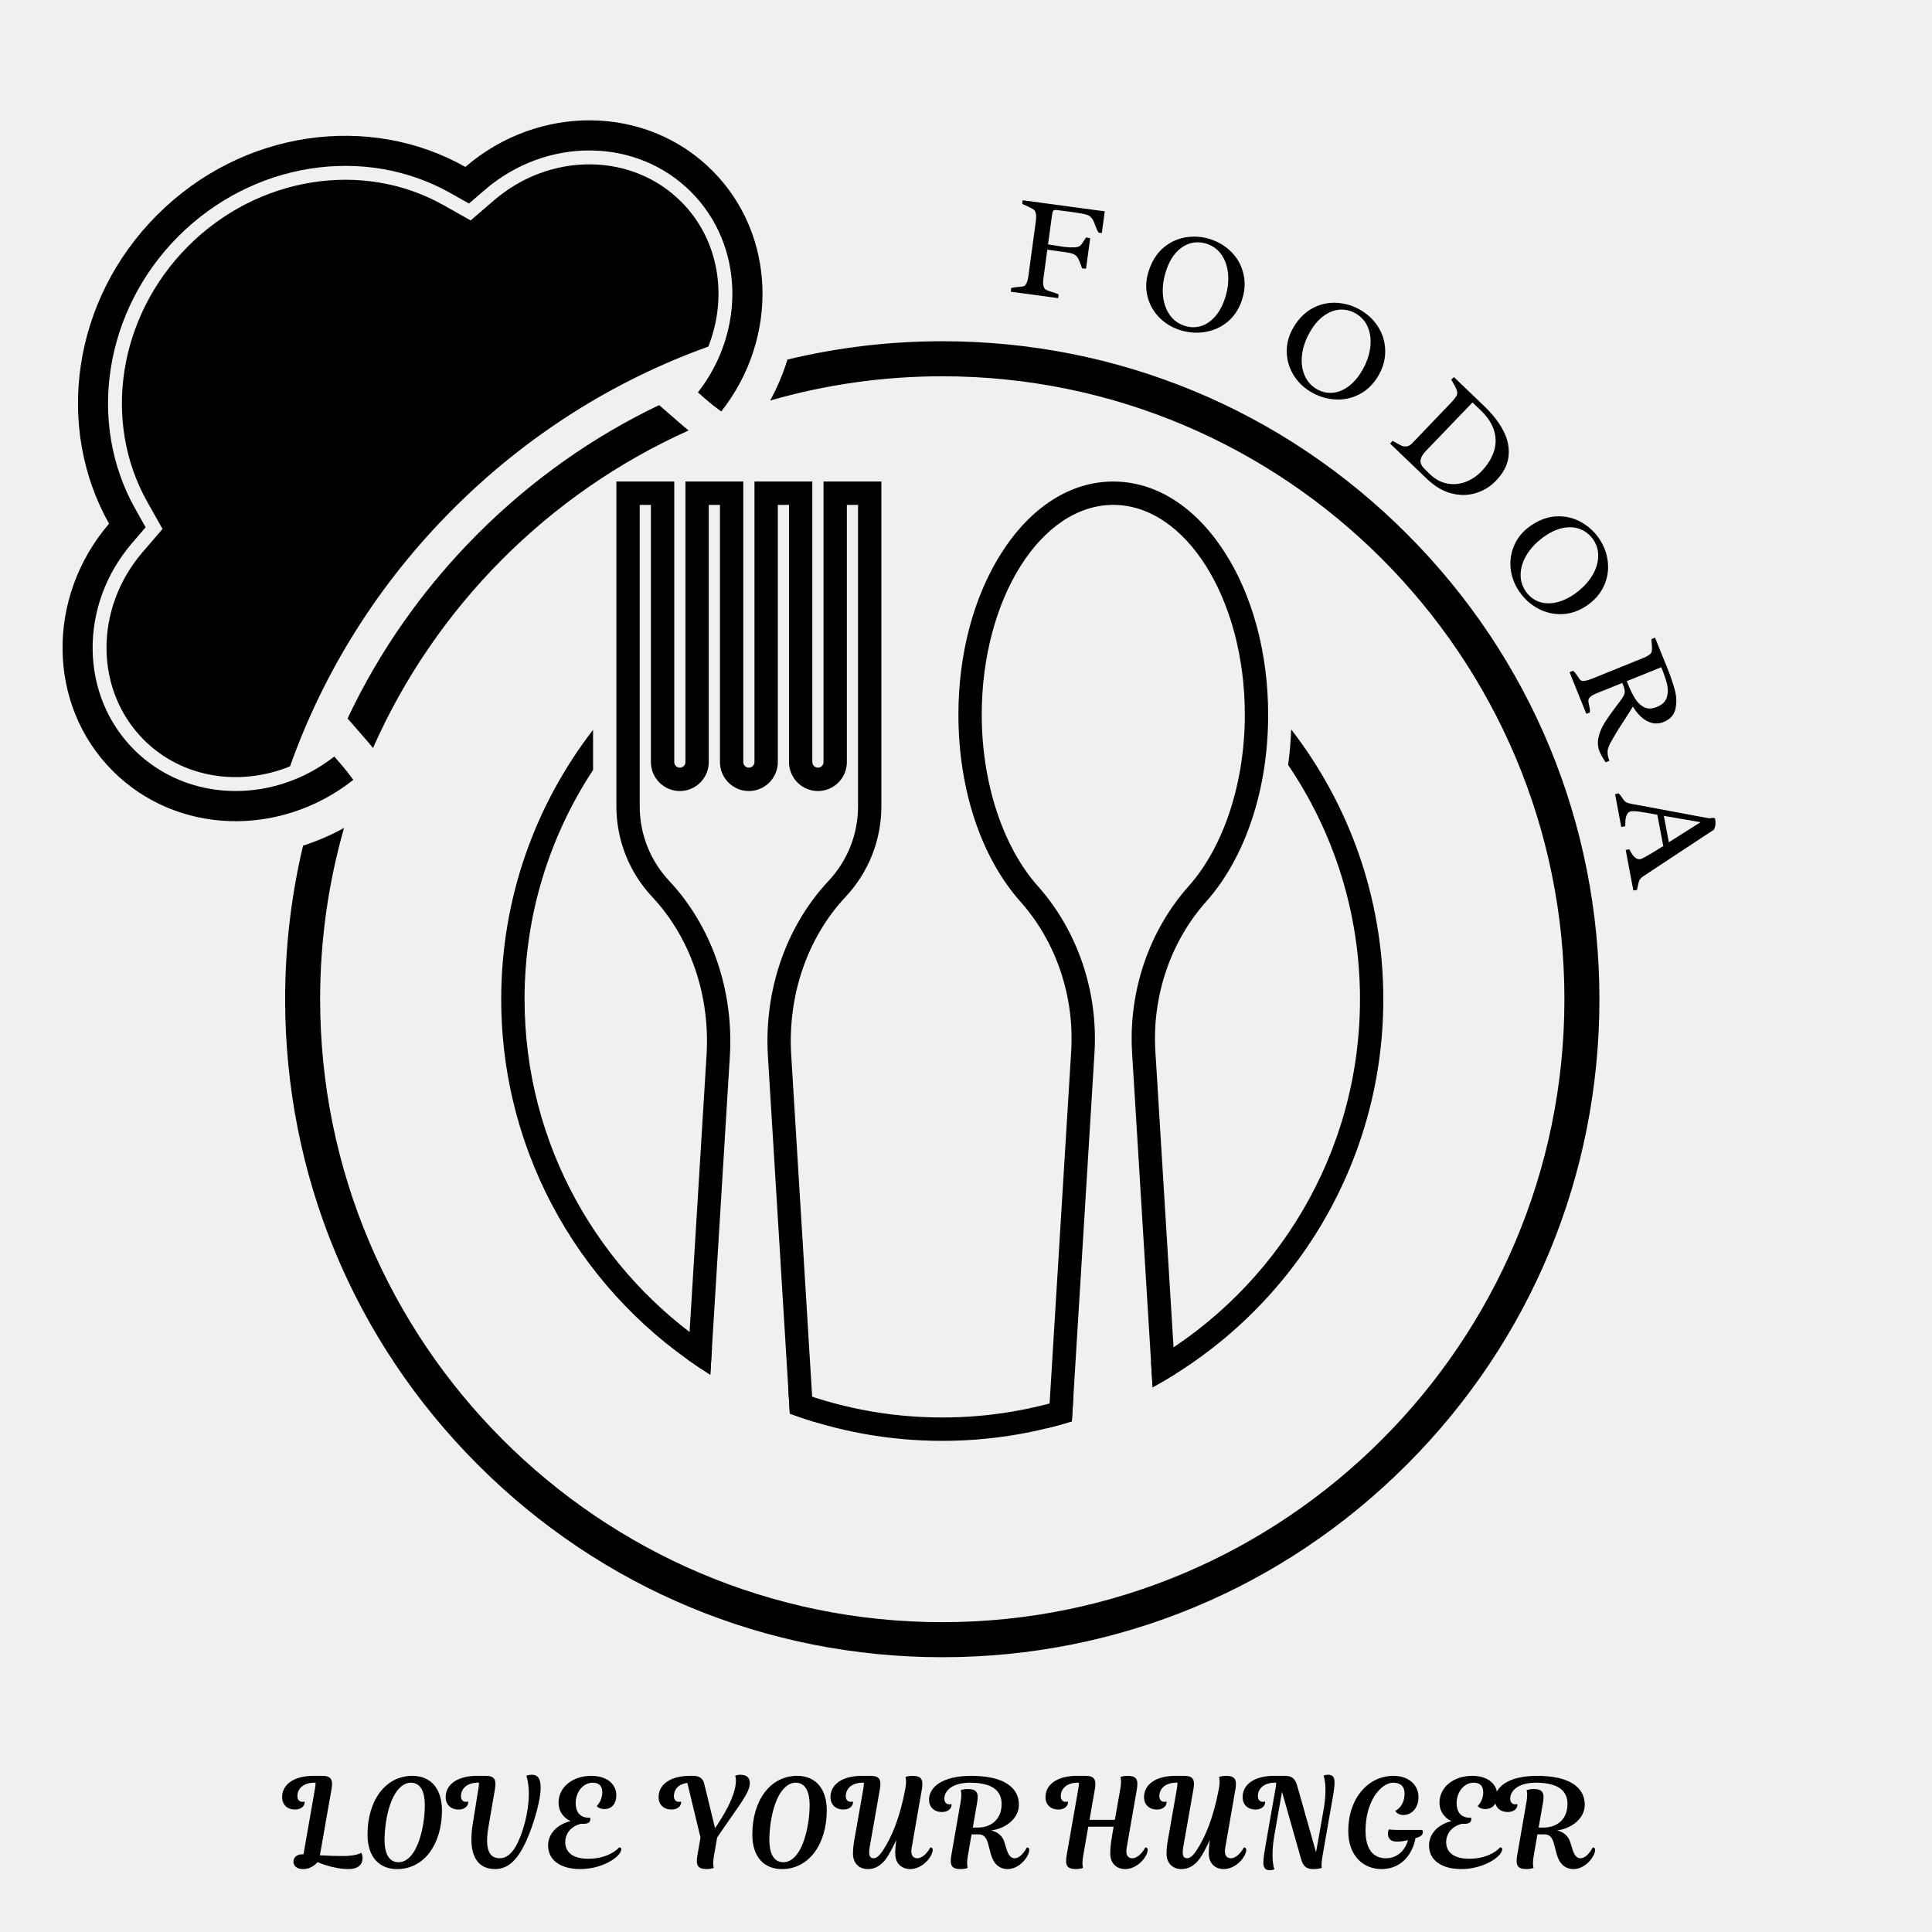
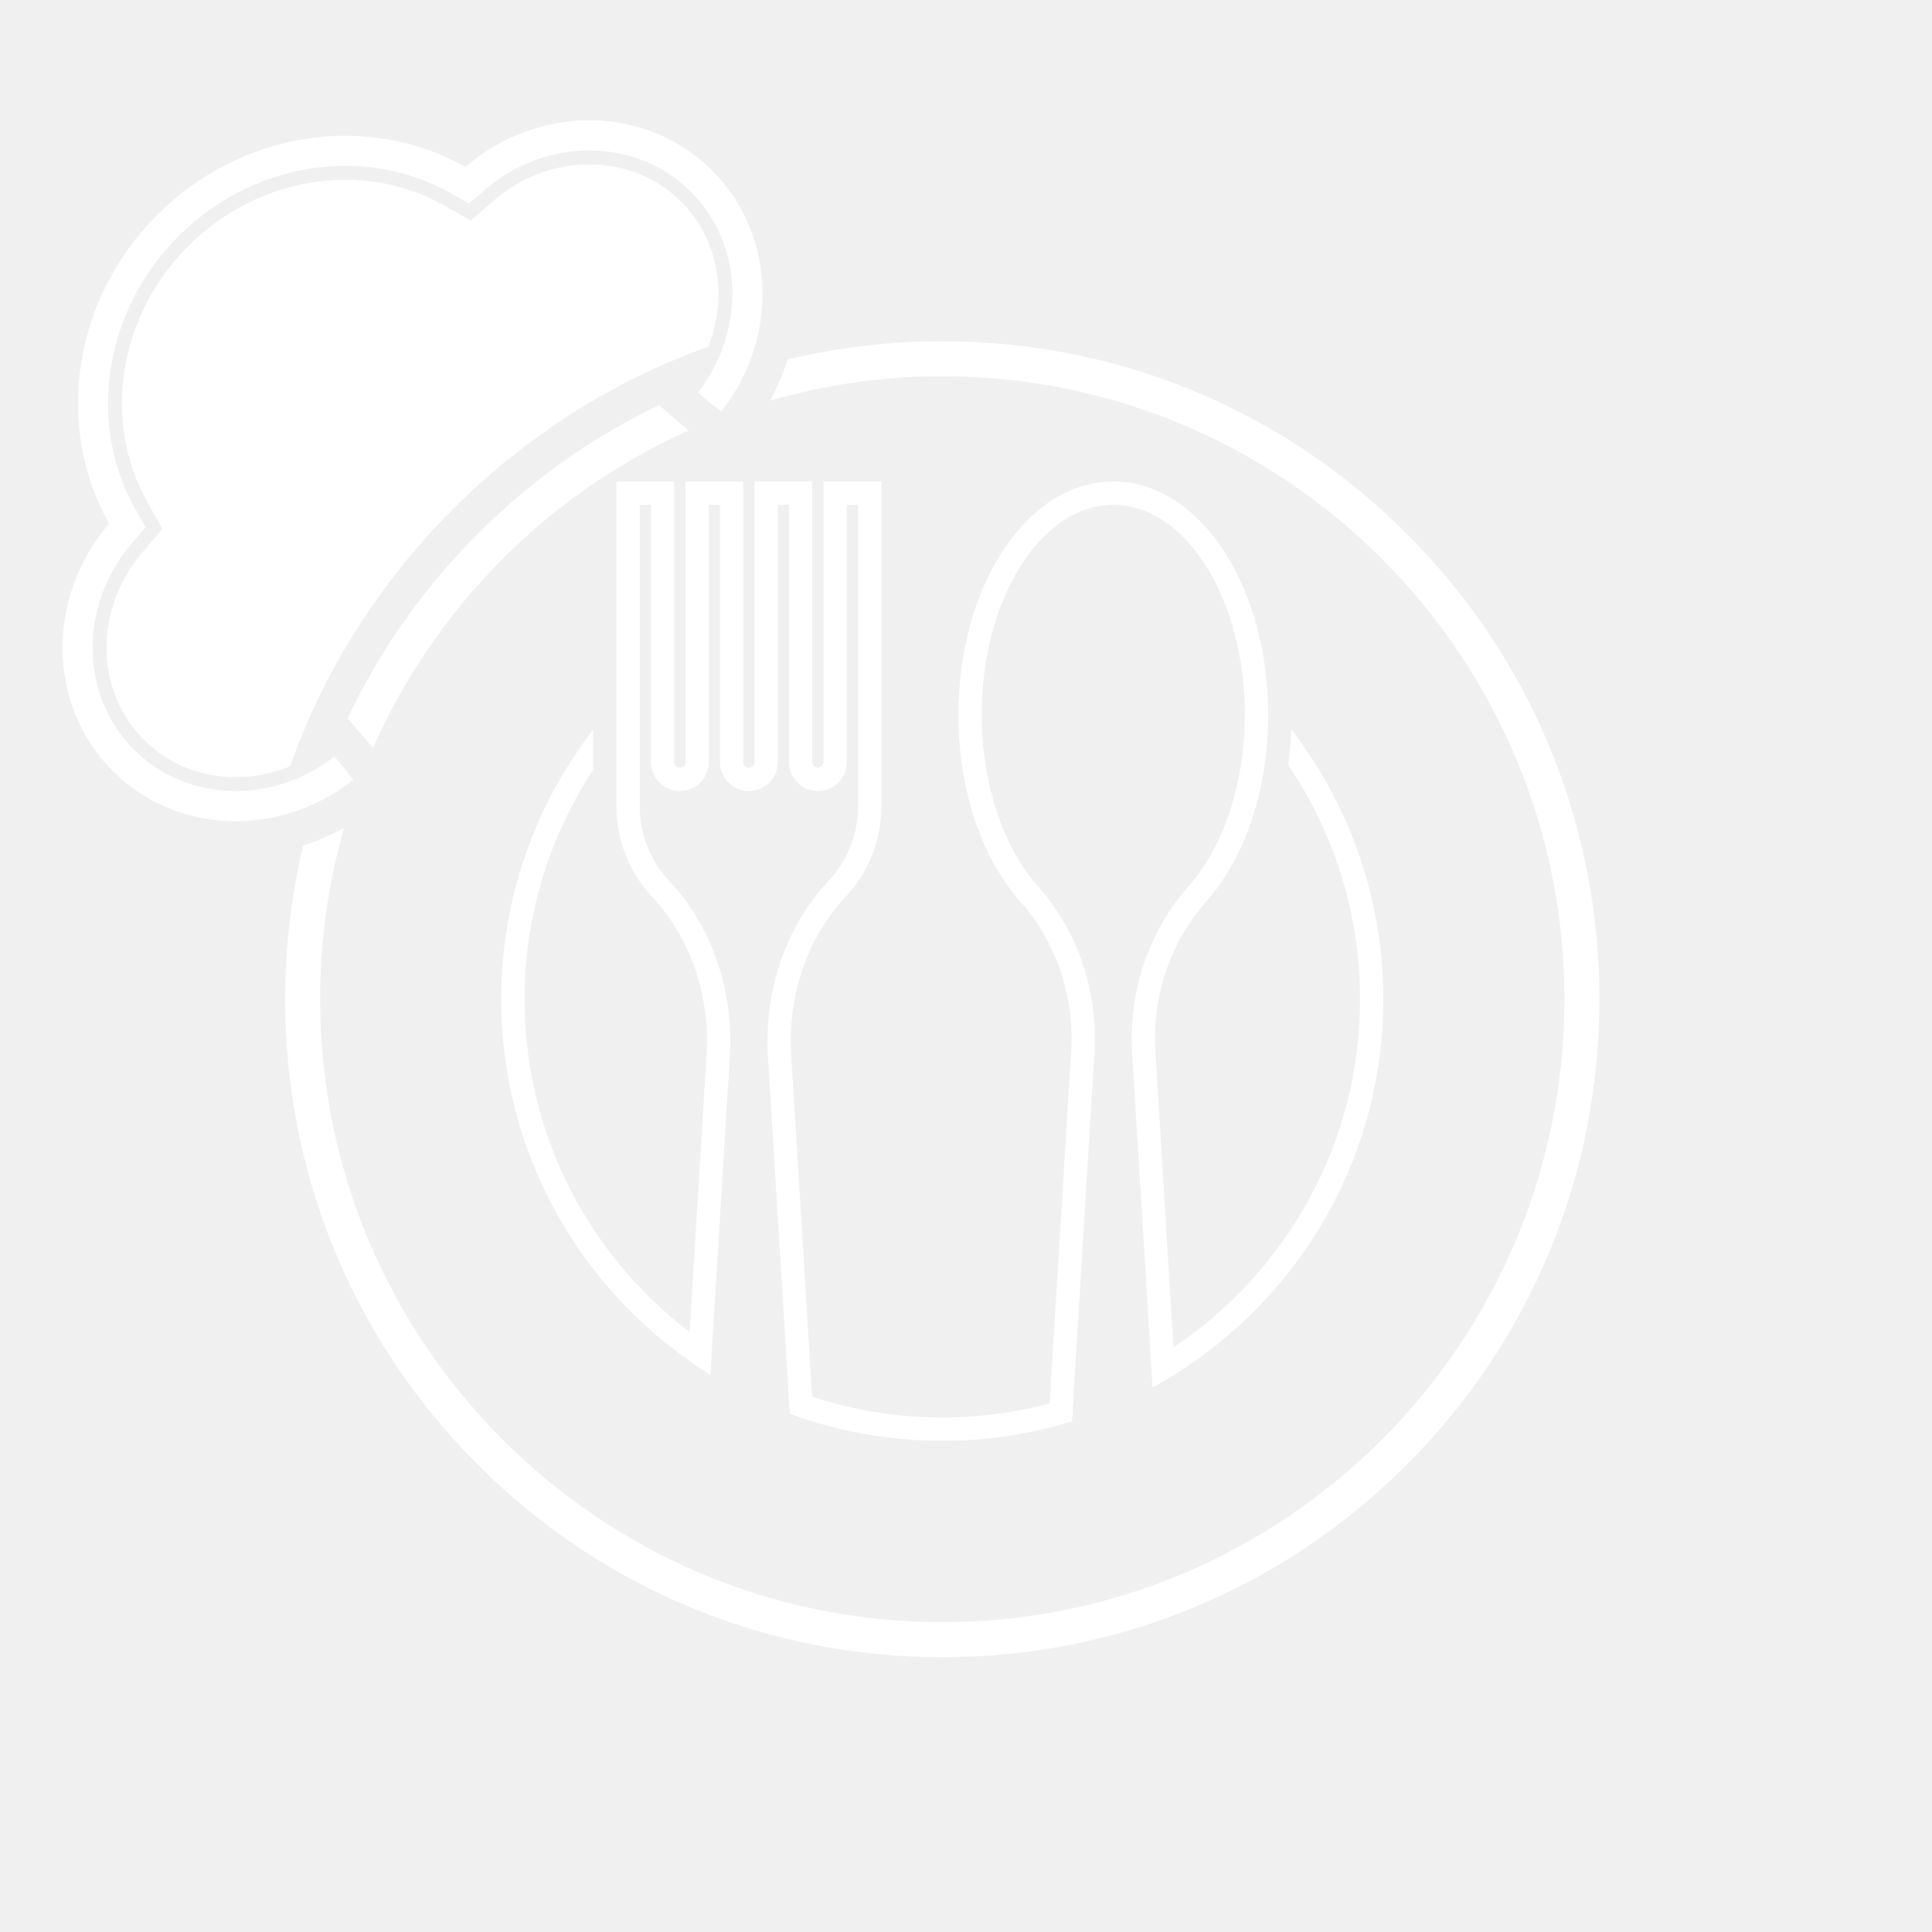
- <svg xmlns="http://www.w3.org/2000/svg" width="319" height="319" viewBox="0 0 319 319" fill="none">
-   <path d="M232.305 88.164C211.813 67.645 184.565 56.343 155.582 56.343C146.856 56.343 138.293 57.373 130.019 59.367C129.305 61.68 128.354 63.95 127.168 66.133C136.193 63.531 145.73 62.129 155.582 62.129C212.225 62.129 258.307 108.271 258.307 164.986C258.307 221.702 212.225 267.844 155.582 267.844C98.94 267.844 52.858 221.702 52.858 164.986C52.858 155.184 54.237 145.693 56.805 136.705C54.645 137.901 52.376 138.875 50.043 139.622C48.089 147.833 47.079 156.333 47.079 164.986C47.079 194.005 58.364 221.29 78.859 241.809C99.352 262.328 126.6 273.629 155.582 273.629C184.565 273.629 211.813 262.328 232.305 241.809C252.798 221.29 264.085 194.005 264.085 164.986C264.085 135.967 252.798 108.683 232.305 88.164Z" fill="black" />
-   <path d="M57.39 118.625L60.676 122.406C60.986 122.765 61.288 123.141 61.587 123.509C71.868 100.246 90.516 81.481 113.694 71.077C113.371 70.815 113.046 70.552 112.733 70.28L108.832 66.887C97.847 72.144 87.722 79.288 78.859 88.164C69.874 97.159 62.66 107.453 57.39 118.625Z" fill="black" />
-   <path d="M76.839 27.56C61.019 18.631 40.041 21.38 25.939 35.502C11.836 49.621 9.091 70.625 18.007 86.466C7.619 98.574 7.716 116.378 18.615 127.291C29.205 137.894 46.285 138.286 58.337 128.766C57.749 127.946 57.078 127.085 56.313 126.201L55.194 124.912C45.105 132.824 30.88 132.541 22.127 123.775C17.797 119.439 15.372 113.577 15.295 107.267C15.219 100.904 17.522 94.666 21.775 89.709L24.045 87.064L22.337 84.023C14.305 69.758 17.233 51.253 29.451 39.018C41.669 26.783 60.155 23.855 74.4 31.893L77.434 33.605L80.076 31.332C85.03 27.072 91.257 24.769 97.614 24.845C103.914 24.919 109.769 27.348 114.099 31.684C122.855 40.45 123.134 54.688 115.235 64.793L116.525 65.913C117.405 66.681 118.266 67.352 119.083 67.944C128.594 55.875 128.201 38.772 117.611 28.168C106.712 17.253 88.931 17.16 76.839 27.56Z" fill="black" />
-   <path d="M135.974 79.507V125.829C135.974 126.337 135.562 126.753 135.05 126.753C134.542 126.753 134.126 126.337 134.126 125.829V79.507H124.573V125.829C124.573 126.337 124.161 126.753 123.649 126.753C123.141 126.753 122.725 126.337 122.725 125.829V79.507H113.175V125.829C113.175 126.337 112.76 126.753 112.251 126.753C111.743 126.753 111.328 126.337 111.328 125.829V79.507H101.774V133.123C101.774 138.702 103.874 144.022 107.689 148.089C113.996 154.821 117.266 164.345 116.661 174.214L113.577 224.52C114.784 225.377 116.023 226.198 117.282 226.982L120.506 174.45C121.177 163.524 117.528 152.954 110.497 145.451C107.357 142.098 105.626 137.718 105.626 133.123V83.365H107.473V125.829C107.473 128.464 109.616 130.611 112.251 130.611C114.883 130.611 117.026 128.464 117.026 125.829V83.365H118.874V125.829C118.874 128.464 121.017 130.611 123.649 130.611C126.284 130.611 128.427 128.464 128.427 125.829V83.365H130.275V125.829C130.275 128.464 132.418 130.611 135.05 130.611C137.685 130.611 139.828 128.464 139.828 125.829V83.365H141.676V133.123C141.676 137.718 139.945 142.098 136.804 145.451C129.773 152.954 126.125 163.524 126.796 174.45L130.411 233.408C131.71 233.89 133.023 234.335 134.352 234.741L130.64 174.214C130.032 164.345 133.305 154.821 139.612 148.089C143.427 144.022 145.527 138.702 145.527 133.123V79.507H135.974Z" fill="black" />
-   <path d="M209.39 118.007C209.39 107.872 206.822 98.315 202.153 91.098C197.321 83.624 190.809 79.507 183.817 79.507C176.826 79.507 170.316 83.624 165.481 91.101C160.816 98.315 158.247 107.869 158.247 118.007C158.247 130.318 161.986 141.576 168.502 148.893C174.377 155.493 177.424 164.494 176.866 173.602L173.054 235.778C174.377 235.449 175.683 235.083 176.979 234.684L180.714 173.838C181.332 163.713 177.929 153.685 171.376 146.325C165.568 139.802 162.099 129.215 162.099 118.007C162.099 98.907 171.845 83.365 183.817 83.365C195.793 83.365 205.539 98.907 205.539 118.007C205.539 129.215 202.07 139.802 196.258 146.325C189.705 153.685 186.303 163.713 186.924 173.838L190.31 229.059C191.576 228.367 192.819 227.643 194.038 226.879L190.769 173.602C190.21 164.494 193.258 155.489 199.136 148.89C205.652 141.573 209.39 130.315 209.39 118.007Z" fill="black" />
-   <path d="M213.195 120.439C213.119 122.43 212.949 124.383 212.69 126.307C220.176 137.349 224.553 150.664 224.553 164.986C224.553 190.503 210.66 212.829 190.048 224.785L190.313 229.062C212.986 216.694 228.404 192.61 228.404 164.986C228.404 148.225 222.722 132.77 213.195 120.439Z" fill="black" />
-   <path d="M155.582 234.046C146.604 234.046 138.024 232.318 130.152 229.182L130.411 233.412C138.26 236.316 146.74 237.904 155.582 237.904C163.026 237.904 170.21 236.778 176.975 234.688L177.234 230.557C170.419 232.82 163.142 234.046 155.582 234.046Z" fill="black" />
-   <path d="M117.555 222.572C98.923 210.194 86.612 189.004 86.612 164.986C86.612 151.02 90.775 138.014 97.923 127.135V120.502C88.419 132.82 82.757 148.252 82.757 164.986C82.757 191.134 96.577 214.105 117.282 226.978L117.555 222.572Z" fill="black" />
-   <path d="M74.772 84.073C86.901 71.928 101.273 62.853 116.953 57.227C120.2 49.013 118.758 39.596 112.477 33.309C108.573 29.398 103.286 27.208 97.587 27.138C91.789 27.069 86.1 29.178 81.571 33.073L77.71 36.396L73.274 33.894C59.922 26.357 42.567 29.132 31.073 40.639C19.579 52.15 16.807 69.525 24.334 82.897L26.833 87.336L23.516 91.204C19.622 95.74 17.518 101.435 17.588 107.241C17.655 112.946 19.845 118.243 23.749 122.154C30.089 128.501 39.619 129.906 47.887 126.533C53.496 110.746 62.587 96.272 74.772 84.073Z" fill="black" />
-   <path d="M179.317 44.364C179.104 44.357 178.885 44.337 178.666 44.31C178.406 43.523 178.18 42.965 177.988 42.636C177.802 42.31 177.556 42.084 177.257 41.958C176.964 41.825 176.479 41.715 175.808 41.625L172.924 41.227L172.299 45.852C172.209 46.447 172.206 46.895 172.286 47.195C172.365 47.497 172.492 47.706 172.671 47.819C172.857 47.936 173.15 48.049 173.548 48.165C173.821 48.251 174.047 48.324 174.226 48.378C174.402 48.437 174.592 48.517 174.798 48.617L174.718 49.228L166.902 48.165L166.956 47.553C167.148 47.51 167.334 47.474 167.514 47.447C167.7 47.421 167.859 47.404 167.992 47.394C168.125 47.387 168.208 47.377 168.245 47.367C168.597 47.351 168.863 47.311 169.042 47.248C169.219 47.178 169.368 47.015 169.494 46.756C169.627 46.49 169.734 46.065 169.813 45.48L171.01 36.681C171.096 36.063 171.106 35.591 171.036 35.272C170.973 34.953 170.85 34.727 170.664 34.594C170.478 34.461 170.176 34.302 169.76 34.116C169.368 33.949 169.042 33.797 168.777 33.664L168.856 33.066L180.46 34.634L182.414 34.886L181.922 38.475L181.39 38.422C181.301 38.282 181.218 38.13 181.138 37.97C181.065 37.804 180.978 37.581 180.872 37.306C180.746 36.943 180.633 36.654 180.526 36.442C180.42 36.222 180.277 36.023 180.101 35.843C179.922 35.667 179.702 35.538 179.436 35.458C179.081 35.352 178.719 35.272 178.347 35.219C177.981 35.159 177.529 35.086 176.991 35.006L174.758 34.714C174.472 34.67 174.269 34.657 174.146 34.674C174.02 34.694 173.927 34.754 173.867 34.86C173.804 34.96 173.754 35.139 173.721 35.405L173.043 40.349C173.379 40.396 173.831 40.466 174.399 40.562C174.894 40.652 175.256 40.708 175.489 40.735C176.399 40.861 177.167 40.881 177.788 40.801C178.044 40.768 178.257 40.665 178.426 40.496C178.592 40.329 178.775 40.077 178.971 39.738C179.004 39.685 179.058 39.605 179.131 39.499C179.201 39.386 179.267 39.286 179.33 39.206L180.008 39.326L179.317 44.364Z" fill="black" />
-   <path d="M200.017 39.552C201.4 40.03 202.559 40.781 203.5 41.798C204.447 42.818 205.061 44.018 205.347 45.4C205.64 46.776 205.527 48.201 205.015 49.68C204.51 51.142 203.706 52.315 202.609 53.202C201.509 54.086 200.256 54.631 198.848 54.837C197.439 55.05 196.023 54.91 194.608 54.425C193.305 53.973 192.188 53.249 191.258 52.259C190.334 51.265 189.723 50.099 189.424 48.75C189.121 47.394 189.228 45.985 189.743 44.523C190.301 42.911 191.142 41.658 192.268 40.761C193.391 39.867 194.637 39.333 196.003 39.153C197.375 38.967 198.715 39.1 200.017 39.552ZM195.498 53.761C196.382 54.07 197.256 54.113 198.117 53.894C198.984 53.671 199.771 53.179 200.482 52.418C201.2 51.664 201.765 50.687 202.184 49.481C202.662 48.108 202.865 46.789 202.795 45.52C202.722 44.254 202.39 43.154 201.798 42.223C201.203 41.293 200.383 40.648 199.339 40.283C198.469 39.984 197.605 39.931 196.747 40.123C195.887 40.319 195.089 40.785 194.355 41.519C193.627 42.257 193.046 43.247 192.614 44.496C192.135 45.879 191.929 47.218 192.002 48.51C192.082 49.796 192.421 50.903 193.026 51.833C193.637 52.764 194.461 53.405 195.498 53.761Z" fill="black" />
-   <path d="M224.768 51.264C226.018 52.028 226.991 53.005 227.692 54.201C228.39 55.397 228.732 56.7 228.716 58.109C228.706 59.511 228.294 60.877 227.48 62.216C226.672 63.525 225.639 64.502 224.383 65.14C223.123 65.778 221.781 66.047 220.355 65.951C218.936 65.851 217.591 65.413 216.315 64.635C215.135 63.917 214.201 62.974 213.51 61.804C212.819 60.634 212.467 59.358 212.46 57.976C212.45 56.594 212.849 55.238 213.656 53.909C214.55 52.457 215.64 51.417 216.926 50.785C218.219 50.147 219.551 49.891 220.927 50.014C222.309 50.131 223.589 50.546 224.768 51.264ZM217.312 64.183C218.109 64.678 218.953 64.904 219.85 64.861C220.744 64.825 221.618 64.516 222.469 63.931C223.326 63.346 224.09 62.512 224.755 61.432C225.516 60.189 225.998 58.943 226.204 57.684C226.406 56.428 226.317 55.278 225.938 54.241C225.556 53.204 224.894 52.4 223.957 51.822C223.176 51.343 222.342 51.111 221.459 51.117C220.571 51.127 219.691 51.417 218.813 51.981C217.943 52.54 217.165 53.384 216.474 54.507C215.71 55.756 215.228 57.019 215.025 58.295C214.829 59.564 214.926 60.714 215.318 61.751C215.707 62.794 216.371 63.605 217.312 64.183Z" fill="black" />
-   <path d="M239.562 66.517C239.881 66.192 240.18 65.823 240.466 65.414C240.589 65.212 240.632 64.996 240.599 64.763C240.572 64.524 240.499 64.291 240.386 64.058C240.28 63.829 240.127 63.55 239.934 63.221C239.791 62.965 239.685 62.782 239.615 62.676L240.067 62.264L245.051 67.049C246.46 68.398 247.523 69.767 248.241 71.156C248.959 72.538 249.238 73.934 249.079 75.343C248.926 76.752 248.241 78.088 247.018 79.357C246.078 80.341 244.965 81.025 243.682 81.417C242.396 81.816 241.044 81.829 239.628 81.457C238.219 81.092 236.87 80.291 235.588 79.051L229.527 73.243L229.925 72.791L230.47 73.084C230.869 73.323 231.195 73.496 231.454 73.602C231.71 73.715 231.986 73.751 232.278 73.708C232.577 73.662 232.876 73.489 233.168 73.19L239.562 66.517ZM235.401 74.492C234.93 74.978 234.651 75.453 234.564 75.915C234.484 76.383 234.66 76.845 235.096 77.297C235.395 77.616 235.714 77.935 236.053 78.254C236.963 79.131 237.947 79.663 239.004 79.849C240.067 80.035 241.08 79.932 242.047 79.543C243.021 79.161 243.872 78.59 244.599 77.829C245.563 76.825 246.241 75.762 246.633 74.639C247.022 73.522 247.052 72.379 246.726 71.209C246.397 70.033 245.669 68.897 244.546 67.807L243.124 66.451L235.401 74.492Z" fill="black" />
-   <path d="M264.058 88.959C264.872 90.172 265.347 91.465 265.48 92.84C265.619 94.222 265.39 95.552 264.789 96.828C264.184 98.104 263.234 99.174 261.931 100.044C260.655 100.902 259.313 101.353 257.904 101.4C256.501 101.453 255.172 101.137 253.916 100.456C252.667 99.782 251.623 98.821 250.793 97.572C250.022 96.429 249.563 95.18 249.424 93.824C249.291 92.475 249.507 91.172 250.075 89.916C250.64 88.66 251.567 87.597 252.853 86.726C254.268 85.779 255.697 85.287 257.133 85.251C258.575 85.217 259.897 85.54 261.094 86.221C262.296 86.905 263.287 87.816 264.058 88.959ZM251.882 97.585C252.404 98.363 253.079 98.928 253.903 99.273C254.734 99.619 255.661 99.702 256.681 99.526C257.698 99.346 258.741 98.904 259.804 98.197C261.007 97.379 261.964 96.445 262.675 95.392C263.383 94.335 263.782 93.255 263.872 92.149C263.958 91.049 263.699 90.039 263.087 89.118C262.572 88.368 261.911 87.809 261.107 87.444C260.299 87.082 259.382 86.975 258.356 87.125C257.325 87.278 256.269 87.719 255.179 88.454C253.963 89.271 252.999 90.212 252.281 91.285C251.563 92.355 251.165 93.445 251.085 94.555C251.005 95.661 251.271 96.671 251.882 97.585Z" fill="black" />
-   <path d="M267.769 115.392C267.955 115.116 268.082 114.894 268.155 114.727C268.234 114.558 268.274 114.375 268.274 114.182C268.274 113.996 268.224 113.75 268.128 113.451L267.876 112.76L263.715 114.435C263.19 114.648 262.825 114.847 262.612 115.033C262.406 115.219 262.293 115.405 262.267 115.591C262.247 115.784 262.283 116.05 262.373 116.389C262.426 116.628 262.466 116.841 262.492 117.027C262.519 117.22 262.522 117.429 262.506 117.652L261.921 117.851L259.156 110.992L259.715 110.753C259.901 110.903 260.05 111.052 260.166 111.205C260.279 111.355 260.406 111.531 260.539 111.737C260.688 112.003 260.834 112.192 260.977 112.308C261.117 112.421 261.343 112.458 261.655 112.415C261.974 112.378 262.439 112.235 263.051 111.989L271.265 108.666C271.777 108.464 272.146 108.268 272.368 108.082C272.587 107.895 272.714 107.703 272.74 107.497C272.774 107.294 272.78 106.998 272.754 106.606C272.7 106.191 272.677 105.829 272.687 105.516L273.272 105.29L275.292 110.288C275.831 111.634 276.243 112.84 276.528 113.903C276.821 114.973 276.861 116.01 276.648 117.014C276.442 118.024 275.791 118.755 274.694 119.207C274.01 119.479 273.345 119.529 272.7 119.353C272.062 119.173 271.481 118.841 270.959 118.356C270.434 117.868 269.989 117.306 269.617 116.668C269.527 116.801 269.098 117.479 268.328 118.702C267.743 119.595 267.258 120.353 266.879 120.974C266.507 121.593 266.161 122.191 265.842 122.769C265.682 123.114 265.566 123.41 265.496 123.659C265.433 123.905 265.417 124.184 265.443 124.497C265.47 124.816 265.566 125.188 265.736 125.613L265.124 125.866C264.672 125.218 264.33 124.616 264.101 124.058C263.798 123.294 263.749 122.496 263.955 121.666C264.157 120.842 264.49 120.061 264.951 119.326C265.41 118.599 266.015 117.738 266.759 116.748C267.228 116.143 267.563 115.691 267.769 115.392ZM268.819 113.013C269.198 113.933 269.58 114.704 269.962 115.325C270.341 115.954 270.83 116.429 271.424 116.748C272.026 117.067 272.734 117.06 273.551 116.734C274.455 116.369 275.007 115.844 275.213 115.153C275.425 114.462 275.442 113.747 275.266 113.013C275.086 112.275 274.794 111.404 274.389 110.394L274.295 110.168L268.607 112.468L268.819 113.013Z" fill="black" />
-   <path d="M273.648 134.524L273.063 134.418C272.086 134.238 271.296 134.105 270.684 134.019C270.073 133.929 269.608 133.913 269.289 133.966C269.013 134.019 268.81 134.165 268.677 134.404C268.544 134.644 268.454 134.9 268.411 135.175C268.375 135.458 268.358 135.793 268.358 136.186L268.345 136.425L267.694 136.544L266.67 131.121L267.268 131.002C267.365 131.102 267.454 131.195 267.534 131.294C267.62 131.391 267.713 131.52 267.813 131.68C267.963 131.919 268.109 132.112 268.252 132.265C268.401 132.414 268.611 132.53 268.876 132.61C269.053 132.653 269.242 132.697 269.448 132.743C269.661 132.786 269.8 132.813 269.873 132.823L270.259 132.889L282.075 135.096C282.161 135.112 282.308 135.109 282.514 135.082C282.673 135.056 282.799 135.042 282.899 135.042C283.006 135.049 283.099 135.076 283.178 135.122C283.248 135.494 283.271 135.82 283.245 136.106C283.225 136.388 283.138 136.684 282.979 136.996L271.335 144.679C271.123 144.819 270.953 144.971 270.83 145.131C270.714 145.29 270.634 145.443 270.591 145.596C270.545 145.756 270.498 145.962 270.445 146.221C270.408 146.44 270.355 146.679 270.285 146.939L269.687 147.032L268.425 140.346L269.009 140.213C269.185 140.549 269.355 140.838 269.514 141.077C269.674 141.316 269.867 141.516 270.099 141.675C270.329 141.841 270.578 141.904 270.844 141.861C271.153 141.798 272.216 141.2 274.034 140.067C274.14 139.994 274.24 139.927 274.339 139.867C274.446 139.804 274.542 139.751 274.632 139.708L273.648 134.524ZM280.786 135.76L274.725 134.71L275.549 139.07L280.786 135.76Z" fill="black" />
-   <path d="M50.114 306.167H49.948C48.921 306.167 48.449 306.762 48.449 307.4C48.449 307.995 48.921 308.61 50.051 308.61C51.569 308.61 52.43 307.46 52.43 307.46C52.43 307.46 54.975 308.61 57.541 308.61C59.142 308.61 59.86 307.852 59.86 306.805C59.86 306.167 59.634 305.922 59.634 305.922C59.634 305.922 58.896 306.457 56.597 306.457C55.019 306.457 53.826 306.393 52.822 306.334L54.729 295.458C55.019 293.876 54.709 293.218 53.191 293.218H51.755C48.449 293.218 46.582 294.697 46.582 296.727C46.582 297.96 47.406 298.781 48.738 298.781C49.785 298.781 50.297 298.123 50.297 297.631C50.297 297.508 50.277 297.448 50.277 297.448C50.277 297.448 50.154 297.508 49.928 297.508C49.416 297.508 49.107 297.139 49.107 296.564C49.107 295.395 50.031 294.348 51.898 294.348H52.104C52.104 294.614 52.084 294.923 52.001 295.355L50.114 306.167Z" fill="black" />
-   <path d="M68.088 293.218C63.596 293.218 60.682 297.345 60.682 302.904C60.682 306.742 62.732 308.61 65.566 308.61C70.142 308.61 72.973 304.343 72.973 298.923C72.973 295.395 71.189 293.218 68.088 293.218ZM63.719 300.914C64.437 296.215 66.221 294.348 67.823 294.348C69.115 294.348 70.142 295.292 70.142 298.103C70.142 298.84 70.079 299.93 69.916 300.914C69.218 305.347 67.597 307.48 65.812 307.48C64.54 307.48 63.493 306.556 63.493 303.725C63.493 302.987 63.576 301.901 63.719 300.914Z" fill="black" />
-   <path d="M81.754 308.61C84.34 308.61 85.961 306.373 87.377 302.824C88.344 300.382 89.268 297.076 89.268 295.208C89.268 293.939 88.978 293.035 87.789 293.035C87.194 293.035 86.905 293.218 86.905 293.218C87.194 294.062 87.317 295.065 87.317 296.152C87.317 299.212 86.33 302.844 85.121 304.938C84.383 306.187 83.499 306.825 82.535 306.825C81.449 306.825 80.422 306.29 80.422 303.868C80.422 303.213 80.525 302.373 80.688 301.406L81.715 295.458C81.98 293.876 81.695 293.218 80.176 293.218H78.76C75.454 293.218 73.587 294.697 73.587 296.727C73.587 297.96 74.411 298.78 75.743 298.78C76.79 298.78 77.302 298.123 77.302 297.631C77.302 297.508 77.282 297.448 77.282 297.448C77.282 297.448 77.159 297.508 76.933 297.508C76.421 297.508 76.112 297.139 76.112 296.564C76.112 295.394 77.036 294.348 78.903 294.348H79.09C79.09 294.348 79.09 294.76 78.987 295.355L78.019 301.386C77.897 302.127 77.837 303.007 77.837 303.745C77.837 306.476 78.903 308.61 81.754 308.61Z" fill="black" />
-   <path d="M97.863 294.348C98.91 294.348 99.445 294.883 99.445 295.949C99.445 297.365 98.521 298.206 98.521 298.206C98.521 298.206 98.89 298.698 99.774 298.698C101.087 298.698 101.764 297.734 101.764 296.421C101.764 294.717 100.369 293.218 97.637 293.218C94.497 293.218 92.221 295.109 92.221 297.671C92.221 298.967 92.939 300.093 94.192 300.688C91.872 301.283 90.496 302.864 90.496 304.712C90.496 307.174 92.61 308.61 95.813 308.61C99.382 308.61 102.316 306.702 102.562 305.49C102.625 305.224 102.562 305.038 102.213 305.038C101.558 305.799 99.834 306.905 97.146 306.905C94.374 306.905 93.328 305.676 93.328 304.157C93.328 302.761 94.275 301.529 95.916 301.14H96.388C97.086 301.14 97.475 300.874 97.475 300.359C97.475 300.216 97.455 300.136 97.455 300.136C95.587 300.216 95.052 298.967 95.052 297.714C95.052 295.886 96.285 294.348 97.863 294.348Z" fill="black" />
-   <path d="M114.573 293.218H113.918C110.612 293.218 108.744 294.697 108.744 296.727C108.744 297.96 109.569 298.78 110.901 298.78C111.948 298.78 112.459 298.123 112.459 297.631C112.459 297.508 112.44 297.448 112.44 297.448C112.44 297.448 112.317 297.508 112.091 297.508C111.579 297.508 111.27 297.139 111.27 296.564C111.27 295.497 111.988 294.574 113.486 294.388L115.663 303.396L115.148 306.373C114.882 307.952 115.168 308.61 116.686 308.61C117.53 308.61 117.856 308.404 117.856 308.404C117.856 308.404 117.63 307.892 117.879 306.456L118.411 303.396L119.644 301.592C122.003 298.123 123.807 295.989 123.807 294.411C123.807 293.527 123.315 293.035 122.166 293.035C121.674 293.035 121.388 293.218 121.388 293.218C121.388 293.218 121.511 293.487 121.511 293.959C121.511 295.989 120.175 298.697 118.351 301.429L118.062 301.858L116.258 294.431C116.071 293.65 115.394 293.218 114.573 293.218Z" fill="black" />
-   <path d="M131.626 293.218C127.134 293.218 124.219 297.345 124.219 302.904C124.219 306.742 126.27 308.61 129.104 308.61C133.68 308.61 136.511 304.343 136.511 298.923C136.511 295.395 134.726 293.218 131.626 293.218ZM127.256 300.914C127.974 296.215 129.759 294.348 131.36 294.348C132.653 294.348 133.68 295.292 133.68 298.103C133.68 298.84 133.617 299.93 133.454 300.914C132.756 305.347 131.134 307.48 129.35 307.48C128.077 307.48 127.031 306.556 127.031 303.725C127.031 302.987 127.114 301.901 127.256 300.914Z" fill="black" />
-   <path d="M143.611 304.895L145.272 295.458C145.561 293.876 145.252 293.218 143.734 293.218H142.298C138.992 293.218 137.124 294.697 137.124 296.727C137.124 297.96 137.948 298.781 139.281 298.781C140.328 298.781 140.839 298.123 140.839 297.631C140.839 297.508 140.819 297.448 140.819 297.448C140.819 297.448 140.697 297.508 140.471 297.508C139.959 297.508 139.65 297.139 139.65 296.564C139.65 295.395 140.574 294.348 142.441 294.348H142.647C142.647 294.614 142.604 294.943 142.544 295.355L141.045 303.891C140.922 304.629 140.839 305.244 140.839 306.064C140.839 307.583 141.803 308.61 143.282 308.61C144.76 308.61 145.827 307.726 146.628 306.413C147.12 305.593 147.572 304.712 148 303.788C147.877 304.609 147.818 305.307 147.818 306.064C147.818 307.626 148.824 308.61 150.28 308.61C152.167 308.61 153.809 306.825 153.995 305.573C154.035 305.244 153.912 305.038 153.603 305.038C153.317 305.612 152.456 306.825 151.45 306.825C150.752 306.825 150.32 306.31 150.526 305.121L152.207 295.458C152.476 293.876 152.187 293.218 150.669 293.218C149.828 293.218 149.499 293.424 149.499 293.424C149.499 293.424 149.745 293.939 149.479 295.355C148.575 300.176 147.223 303.376 145.744 305.593C145.212 306.393 144.717 306.825 144.245 306.825C143.571 306.825 143.365 306.29 143.611 304.895Z" fill="black" />
-   <path d="M163.658 302.226C166.101 301.921 168.234 300.236 168.234 297.98C168.234 295.169 165.792 293.218 160.355 293.218C155.554 293.218 153.397 295.109 153.397 297.139C153.397 298.369 154.221 299.189 155.554 299.189C156.601 299.189 157.112 298.535 157.112 298.043C157.112 297.92 157.092 297.857 157.092 297.857C157.092 297.857 156.969 297.92 156.743 297.92C156.232 297.92 155.923 297.548 155.923 296.976C155.923 295.807 157.072 294.348 160.193 294.348C163.947 294.368 165.383 295.743 165.383 297.857C165.383 300.259 163.825 301.755 161.402 301.755H160.621L161.339 297.631C161.608 296.052 161.319 295.395 159.8 295.395C158.96 295.395 158.631 295.601 158.631 295.601C158.631 295.601 158.857 296.112 158.611 297.528L157.072 306.373C156.807 307.952 157.092 308.61 158.611 308.61C159.452 308.61 159.781 308.404 159.781 308.404C159.781 308.404 159.555 307.892 159.8 306.457L160.415 302.884H161.585C162.509 302.884 162.901 303.459 163.187 304.566L163.579 306.064C163.987 307.646 164.931 308.61 166.39 308.61C168.234 308.61 169.796 306.722 169.939 305.573C169.979 305.244 169.856 305.038 169.55 305.038C169.301 305.553 168.48 306.825 167.536 306.825C166.882 306.825 166.49 306.29 166.184 305.287L165.835 304.157C165.506 303.09 164.665 302.452 163.658 302.226Z" fill="black" />
-   <path d="M183.873 301.612L183.604 303.213C183.421 304.3 183.318 305.121 183.318 306.064C183.318 307.626 184.325 308.61 185.78 308.61C187.668 308.61 189.309 306.825 189.495 305.573C189.535 305.244 189.412 305.038 189.103 305.038C188.818 305.612 187.957 306.825 186.95 306.825C186.252 306.825 185.82 306.31 186.026 305.121L187.708 295.458C187.977 293.876 187.688 293.218 186.169 293.218C185.329 293.218 185 293.424 185 293.424C185 293.424 185.226 293.939 184.98 295.355L184.076 300.485H179.892L180.773 295.458C181.039 293.876 180.753 293.218 179.234 293.218H177.799C174.493 293.218 172.625 294.697 172.625 296.727C172.625 297.96 173.449 298.781 174.782 298.781C175.828 298.781 176.34 298.123 176.34 297.631C176.34 297.508 176.32 297.448 176.32 297.448C176.32 297.448 176.197 297.508 175.971 297.508C175.459 297.508 175.15 297.139 175.15 296.564C175.15 295.395 176.074 294.348 177.942 294.348H178.148C178.148 294.614 178.105 294.943 178.045 295.355L176.114 306.373C175.848 307.952 176.134 308.61 177.653 308.61C178.497 308.61 178.822 308.404 178.822 308.404C178.822 308.404 178.6 307.892 178.846 306.457L179.686 301.612H183.873Z" fill="black" />
-   <path d="M195.384 304.895L197.046 295.458C197.335 293.876 197.026 293.218 195.507 293.218H194.072C190.765 293.218 188.898 294.697 188.898 296.727C188.898 297.96 189.722 298.781 191.054 298.781C192.101 298.781 192.613 298.123 192.613 297.631C192.613 297.508 192.593 297.448 192.593 297.448C192.593 297.448 192.47 297.508 192.244 297.508C191.732 297.508 191.423 297.139 191.423 296.564C191.423 295.395 192.347 294.348 194.214 294.348H194.421C194.421 294.614 194.377 294.943 194.318 295.355L192.819 303.891C192.696 304.629 192.613 305.244 192.613 306.064C192.613 307.583 193.576 308.61 195.055 308.61C196.534 308.61 197.601 307.726 198.401 306.413C198.893 305.593 199.345 304.712 199.774 303.788C199.651 304.609 199.591 305.307 199.591 306.064C199.591 307.626 200.598 308.61 202.053 308.61C203.941 308.61 205.582 306.825 205.768 305.573C205.808 305.244 205.685 305.038 205.376 305.038C205.09 305.612 204.23 306.825 203.223 306.825C202.525 306.825 202.093 306.31 202.299 305.121L203.981 295.458C204.25 293.876 203.961 293.218 202.442 293.218C201.601 293.218 201.272 293.424 201.272 293.424C201.272 293.424 201.518 293.939 201.252 295.355C200.349 300.176 198.996 303.376 197.517 305.593C196.986 306.393 196.491 306.825 196.019 306.825C195.344 306.825 195.138 306.29 195.384 304.895Z" fill="black" />
-   <path d="M210.59 295.394L209.009 304.423C208.763 305.798 208.6 306.805 208.6 307.503C208.6 308.447 208.929 308.796 209.706 308.796C210.221 308.796 210.424 308.61 210.424 308.61C210.424 308.61 209.706 307.091 210.447 302.844L211.677 295.846L214.837 306.988C215.146 308.075 215.658 308.61 216.788 308.61C217.854 308.61 218.243 308.404 218.243 308.404C218.223 308.344 218.12 307.809 218.366 306.433L219.948 297.405C220.194 296.029 220.356 295.026 220.356 294.328C220.356 293.384 220.031 293.035 219.25 293.035C218.735 293.035 218.532 293.218 218.532 293.218C218.532 293.218 219.27 294.736 218.512 298.986L217.299 305.838L214.182 294.839C213.853 293.65 213.259 293.218 212.169 293.218H210.344C207.038 293.218 205.171 294.697 205.171 296.727C205.171 297.96 205.995 298.78 207.327 298.78C208.374 298.78 208.886 298.123 208.886 297.631C208.886 297.508 208.866 297.448 208.866 297.448C208.866 297.448 208.743 297.508 208.517 297.508C208.005 297.508 207.696 297.139 207.696 296.564C207.696 295.394 208.62 294.348 210.487 294.348H210.713C210.693 294.637 210.713 294.677 210.59 295.394Z" fill="black" />
-   <path d="M234.824 302.147H230.76C230.022 302.147 229.325 302.064 229.325 302.064C229.325 302.064 229.162 302.329 229.162 302.761C229.162 303.562 229.673 304.074 230.557 304.074C231.275 304.074 231.83 303.994 232.485 303.828C231.953 305.676 230.577 306.825 228.833 306.825C226.679 306.825 225.467 305.264 225.467 302.25C225.467 297.345 228.052 294.348 230.042 294.348C231.255 294.348 231.91 294.963 231.91 296.132C231.91 298.369 230.371 298.987 230.371 298.987C230.371 298.987 230.7 299.684 231.684 299.684C233.123 299.684 234.209 298.515 234.209 296.707C234.209 294.78 232.671 293.218 230.085 293.218C225.879 293.218 222.616 296.953 222.616 302.31C222.616 306.393 225.058 308.61 228.115 308.61C231.458 308.61 233.265 306.044 233.717 303.499C234.455 303.316 234.927 303.027 234.927 302.535C234.927 302.29 234.824 302.147 234.824 302.147Z" fill="black" />
-   <path d="M243.319 294.348C244.366 294.348 244.901 294.883 244.901 295.949C244.901 297.365 243.977 298.206 243.977 298.206C243.977 298.206 244.346 298.698 245.23 298.698C246.542 298.698 247.22 297.734 247.22 296.421C247.22 294.717 245.825 293.218 243.093 293.218C239.953 293.218 237.677 295.109 237.677 297.671C237.677 298.967 238.395 300.093 239.647 300.688C237.328 301.283 235.952 302.864 235.952 304.712C235.952 307.174 238.066 308.61 241.269 308.61C244.838 308.61 247.772 306.702 248.018 305.49C248.081 305.224 248.018 305.038 247.669 305.038C247.014 305.799 245.29 306.905 242.601 306.905C239.83 306.905 238.783 305.676 238.783 304.157C238.783 302.761 239.73 301.529 241.372 301.14H241.844C242.542 301.14 242.93 300.874 242.93 300.359C242.93 300.216 242.91 300.136 242.91 300.136C241.043 300.216 240.508 298.967 240.508 297.714C240.508 295.886 241.741 294.348 243.319 294.348Z" fill="black" />
-   <path d="M257.089 302.226C259.531 301.921 261.664 300.236 261.664 297.98C261.664 295.169 259.222 293.218 253.786 293.218C248.984 293.218 246.827 295.109 246.827 297.139C246.827 298.369 247.652 299.189 248.984 299.189C250.031 299.189 250.542 298.535 250.542 298.043C250.542 297.92 250.523 297.857 250.523 297.857C250.523 297.857 250.4 297.92 250.174 297.92C249.662 297.92 249.353 297.548 249.353 296.976C249.353 295.807 250.503 294.348 253.623 294.348C257.378 294.368 258.813 295.743 258.813 297.857C258.813 300.259 257.255 301.755 254.832 301.755H254.051L254.769 297.631C255.038 296.052 254.749 295.395 253.231 295.395C252.39 295.395 252.061 295.601 252.061 295.601C252.061 295.601 252.287 296.112 252.041 297.528L250.503 306.373C250.237 307.952 250.523 308.61 252.041 308.61C252.882 308.61 253.211 308.404 253.211 308.404C253.211 308.404 252.985 307.892 253.231 306.457L253.845 302.884H255.015C255.939 302.884 256.331 303.459 256.617 304.566L257.009 306.064C257.418 307.646 258.361 308.61 259.82 308.61C261.664 308.61 263.226 306.722 263.369 305.573C263.409 305.244 263.286 305.038 262.98 305.038C262.731 305.553 261.91 306.825 260.966 306.825C260.312 306.825 259.92 306.29 259.614 305.287L259.265 304.157C258.936 303.09 258.095 302.452 257.089 302.226Z" fill="black" />
+ <svg xmlns="http://www.w3.org/2000/svg" width="300" height="300" viewBox="0 0 300 300" fill="none">
+   <path d="M218.469 82.912C199.197 63.616 173.572 52.987 146.316 52.987C138.109 52.987 130.056 53.956 122.275 55.831C121.603 58.006 120.709 60.141 119.594 62.194C128.081 59.747 137.05 58.428 146.316 58.428C199.584 58.428 242.922 101.822 242.922 155.159C242.922 208.497 199.584 251.891 146.316 251.891C93.047 251.891 49.709 208.497 49.709 155.159C49.709 145.941 51.006 137.016 53.422 128.563C51.391 129.688 49.256 130.603 47.062 131.306C45.225 139.028 44.275 147.022 44.275 155.159C44.275 182.45 54.887 208.109 74.162 227.406C93.434 246.703 119.059 257.331 146.316 257.331C173.572 257.331 199.197 246.703 218.469 227.406C237.741 208.109 248.356 182.45 248.356 155.159C248.356 127.869 237.741 102.209 218.469 82.912Z" fill="white" />
+   <path d="M53.972 111.559L57.062 115.116C57.353 115.453 57.638 115.806 57.919 116.153C67.588 94.275 85.125 76.628 106.922 66.844C106.619 66.597 106.313 66.35 106.019 66.094L102.35 62.903C92.019 67.847 82.497 74.566 74.162 82.912C65.713 91.372 58.928 101.053 53.972 111.559Z" fill="white" />
+   <path d="M72.263 25.919C57.384 17.522 37.656 20.106 24.394 33.388C11.131 46.666 8.55 66.419 16.934 81.316C7.166 92.703 7.256 109.447 17.506 119.709C27.466 129.681 43.528 130.05 54.862 121.097C54.309 120.325 53.678 119.516 52.959 118.684L51.906 117.472C42.419 124.912 29.041 124.647 20.809 116.403C16.738 112.325 14.456 106.812 14.384 100.878C14.312 94.894 16.478 89.028 20.478 84.366L22.613 81.878L21.006 79.019C13.453 65.603 16.206 48.2 27.697 36.694C39.188 25.188 56.572 22.434 69.969 29.994L72.822 31.603L75.306 29.466C79.966 25.459 85.822 23.294 91.8 23.366C97.725 23.434 103.231 25.719 107.303 29.797C115.537 38.041 115.8 51.431 108.372 60.934L109.584 61.987C110.412 62.709 111.222 63.341 111.991 63.897C120.934 52.547 120.566 36.462 110.606 26.491C100.356 16.225 83.634 16.137 72.263 25.919Z" fill="white" />
+   <path d="M127.875 74.772V118.334C127.875 118.812 127.487 119.203 127.006 119.203C126.528 119.203 126.137 118.812 126.137 118.334V74.772H117.153V118.334C117.153 118.812 116.766 119.203 116.284 119.203C115.806 119.203 115.416 118.812 115.416 118.334V74.772H106.434V118.334C106.434 118.812 106.044 119.203 105.566 119.203C105.087 119.203 104.697 118.812 104.697 118.334V74.772H95.712V125.194C95.712 130.441 97.687 135.444 101.275 139.269C107.206 145.6 110.281 154.556 109.712 163.837L106.812 211.147C107.947 211.953 109.112 212.725 110.297 213.462L113.328 164.059C113.959 153.784 110.528 143.844 103.916 136.787C100.962 133.634 99.334 129.516 99.334 125.194V78.4H101.072V118.334C101.072 120.812 103.087 122.831 105.566 122.831C108.041 122.831 110.056 120.812 110.056 118.334V78.4H111.794V118.334C111.794 120.812 113.809 122.831 116.284 122.831C118.762 122.831 120.778 120.812 120.778 118.334V78.4H122.516V118.334C122.516 120.812 124.531 122.831 127.006 122.831C129.484 122.831 131.5 120.812 131.5 118.334V78.4H133.237V125.194C133.237 129.516 131.609 133.634 128.656 136.787C122.044 143.844 118.612 153.784 119.244 164.059L122.644 219.506C123.866 219.959 125.1 220.378 126.35 220.759L122.859 163.837C122.287 154.556 125.366 145.6 131.297 139.269C134.884 135.444 136.859 130.441 136.859 125.194V74.772H127.875Z" fill="white" />
+   <path d="M196.919 110.978C196.919 101.447 194.503 92.459 190.113 85.672C185.569 78.644 179.444 74.772 172.869 74.772C166.294 74.772 160.172 78.644 155.625 85.675C151.238 92.459 148.822 101.444 148.822 110.978C148.822 122.556 152.338 133.144 158.466 140.025C163.991 146.231 166.856 154.697 166.331 163.262L162.747 221.734C163.991 221.425 165.219 221.081 166.438 220.706L169.95 163.484C170.531 153.962 167.331 144.531 161.169 137.609C155.706 131.475 152.444 121.519 152.444 110.978C152.444 93.016 161.609 78.4 172.869 78.4C184.131 78.4 193.297 93.016 193.297 110.978C193.297 121.519 190.034 131.475 184.569 137.609C178.406 144.531 175.206 153.962 175.791 163.484L178.975 215.416C180.166 214.766 181.334 214.084 182.481 213.366L179.406 163.262C178.881 154.697 181.747 146.228 187.275 140.022C193.403 133.141 196.919 122.553 196.919 110.978Z" fill="white" />
+   <path d="M200.497 113.266C200.425 115.138 200.266 116.975 200.022 118.784C207.063 129.169 211.178 141.691 211.178 155.159C211.178 179.156 198.113 200.153 178.728 211.397L178.978 215.419C200.3 203.788 214.8 181.138 214.8 155.159C214.8 139.397 209.456 124.863 200.497 113.266Z" fill="white" />
+   <path d="M146.316 220.106C137.872 220.106 129.803 218.481 122.4 215.531L122.644 219.509C130.025 222.241 138 223.734 146.316 223.734C153.316 223.734 160.072 222.675 166.434 220.709L166.678 216.825C160.269 218.953 153.425 220.106 146.316 220.106Z" fill="white" />
+   <path d="M110.553 209.316C93.031 197.675 81.453 177.747 81.453 155.159C81.453 142.025 85.369 129.794 92.091 119.562V113.325C83.153 124.909 77.828 139.422 77.828 155.159C77.828 179.75 90.825 201.353 110.297 213.459L110.553 209.316Z" fill="white" />
+   <path d="M70.319 79.066C81.725 67.644 95.241 59.109 109.988 53.819C113.041 46.094 111.684 37.237 105.778 31.325C102.106 27.647 97.134 25.587 91.775 25.522C86.322 25.456 80.972 27.441 76.713 31.103L73.081 34.228L68.909 31.875C56.353 24.788 40.031 27.397 29.222 38.219C18.413 49.044 15.806 65.384 22.884 77.959L25.234 82.134L22.116 85.772C18.453 90.037 16.475 95.394 16.541 100.853C16.603 106.219 18.663 111.2 22.334 114.878C28.297 120.847 37.259 122.169 45.034 118.997C50.309 104.15 58.859 90.537 70.319 79.066Z" fill="white" />
</svg>
